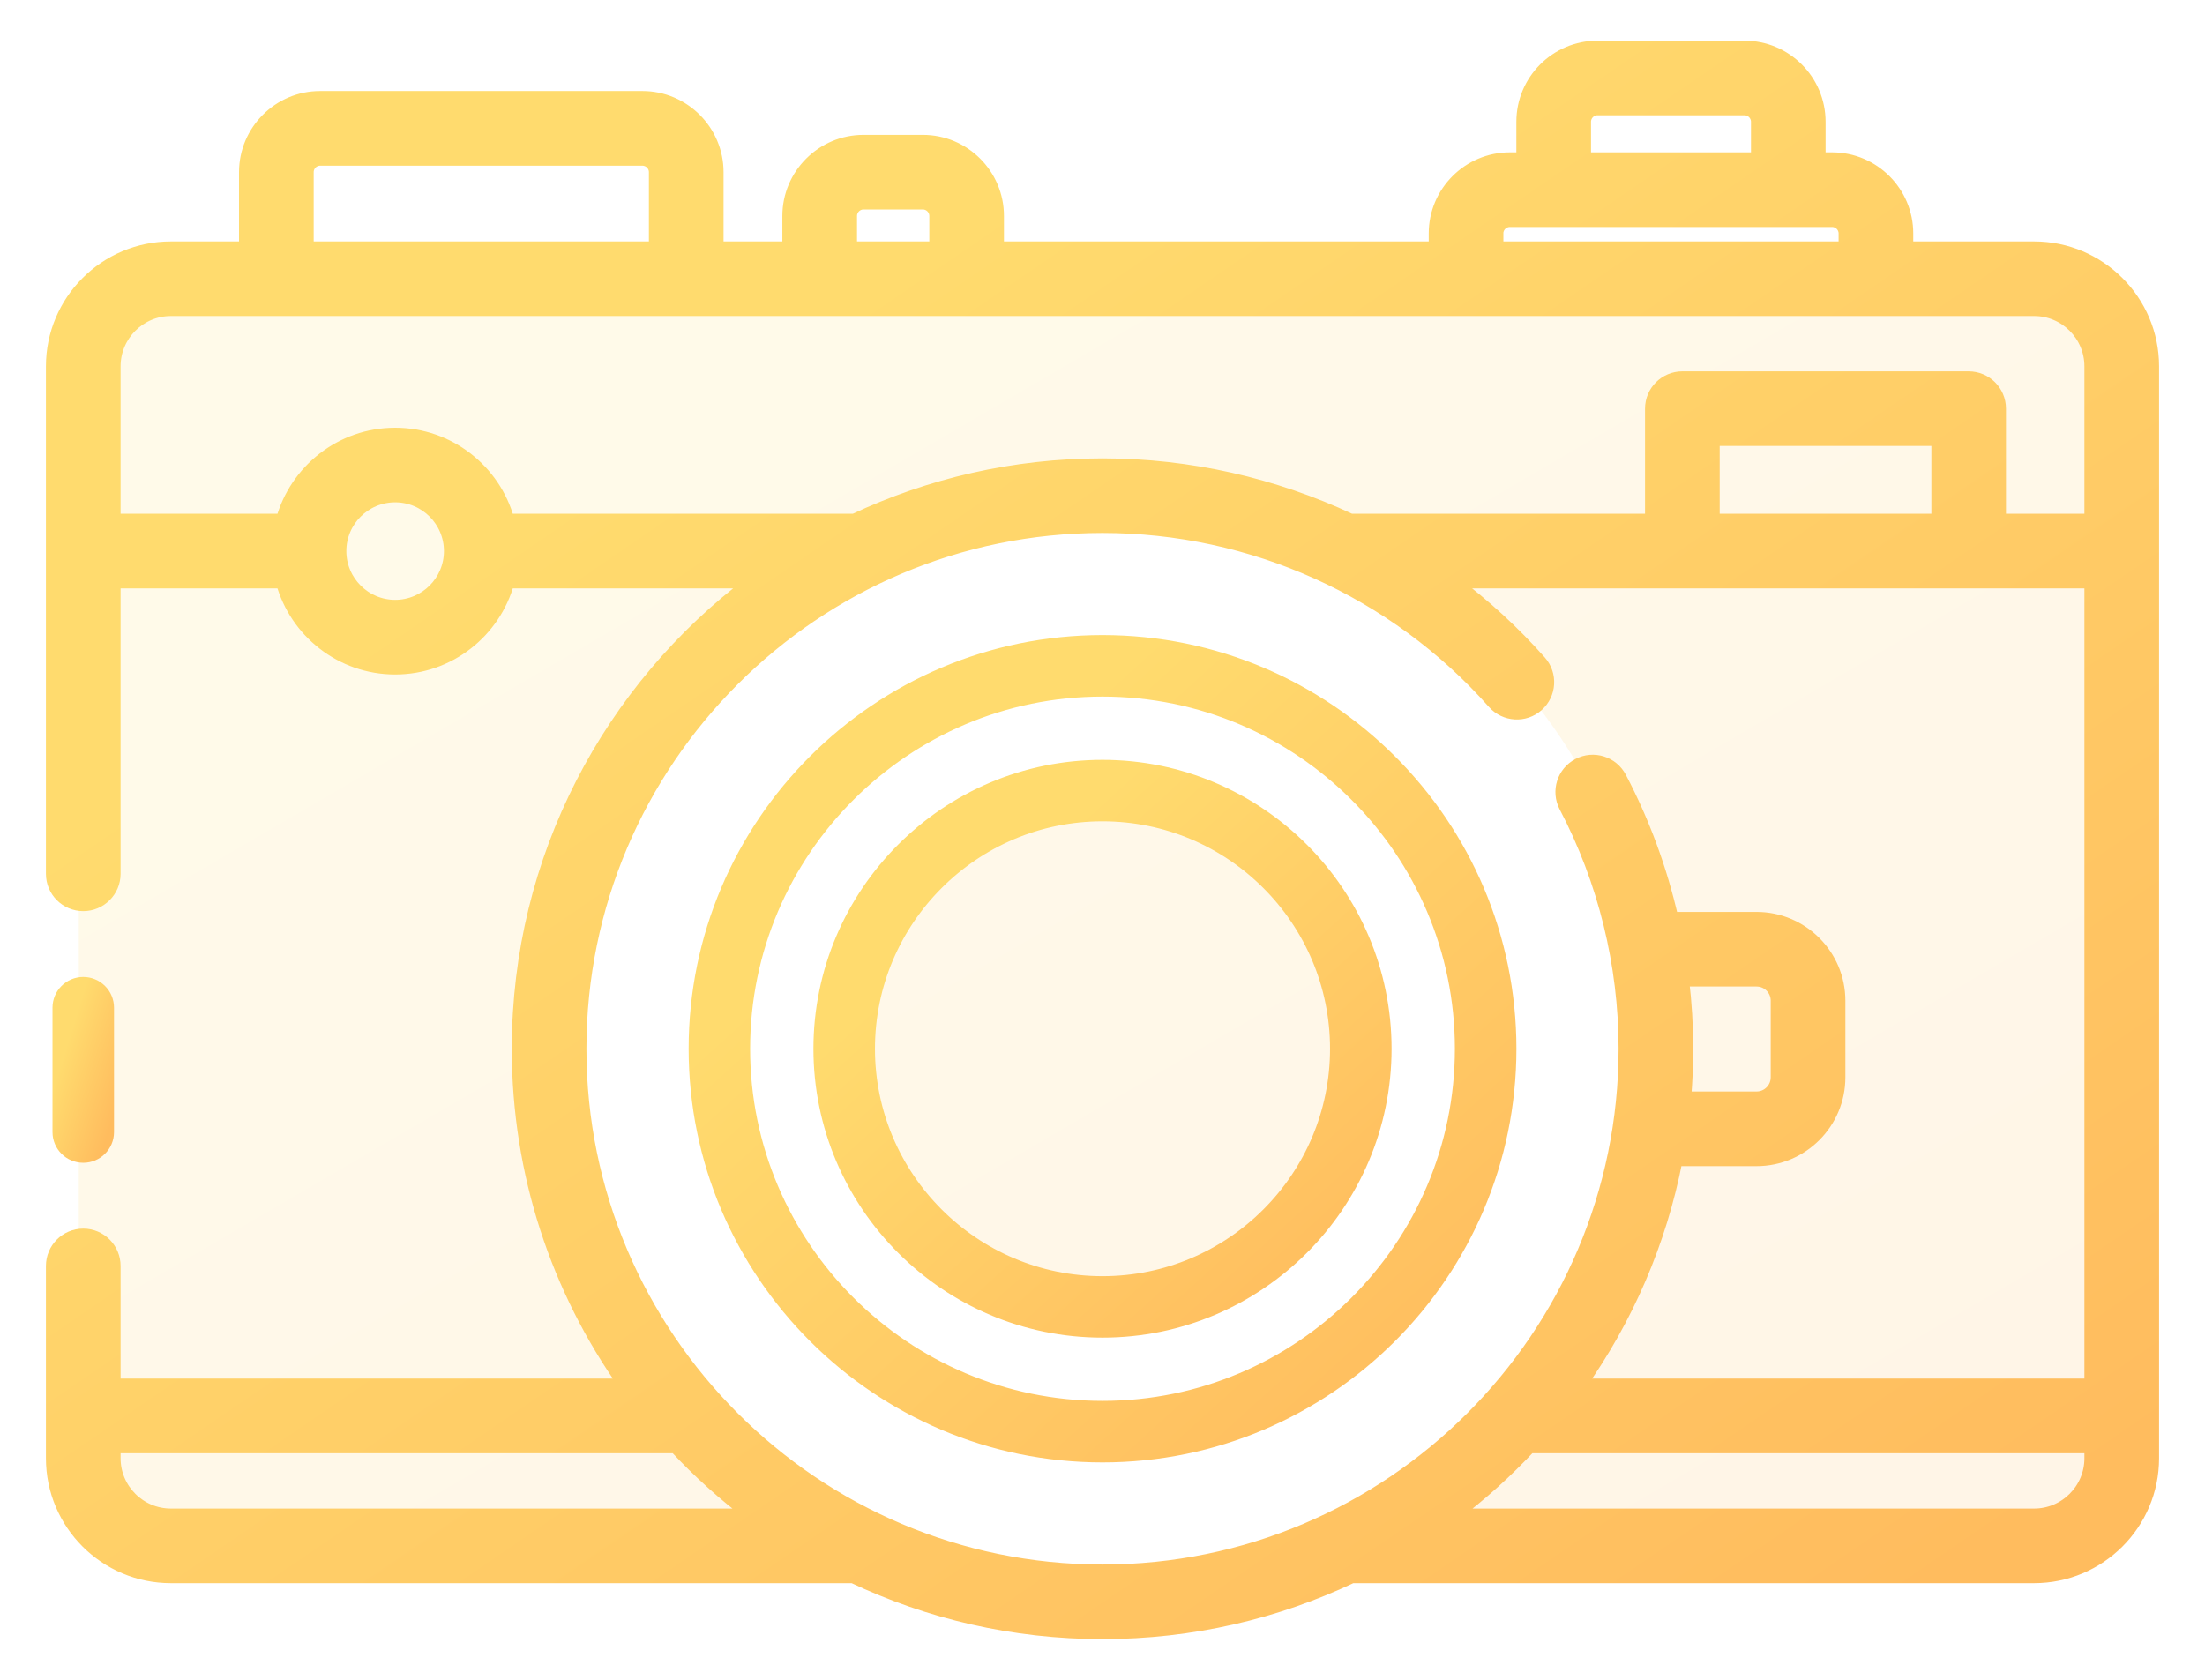
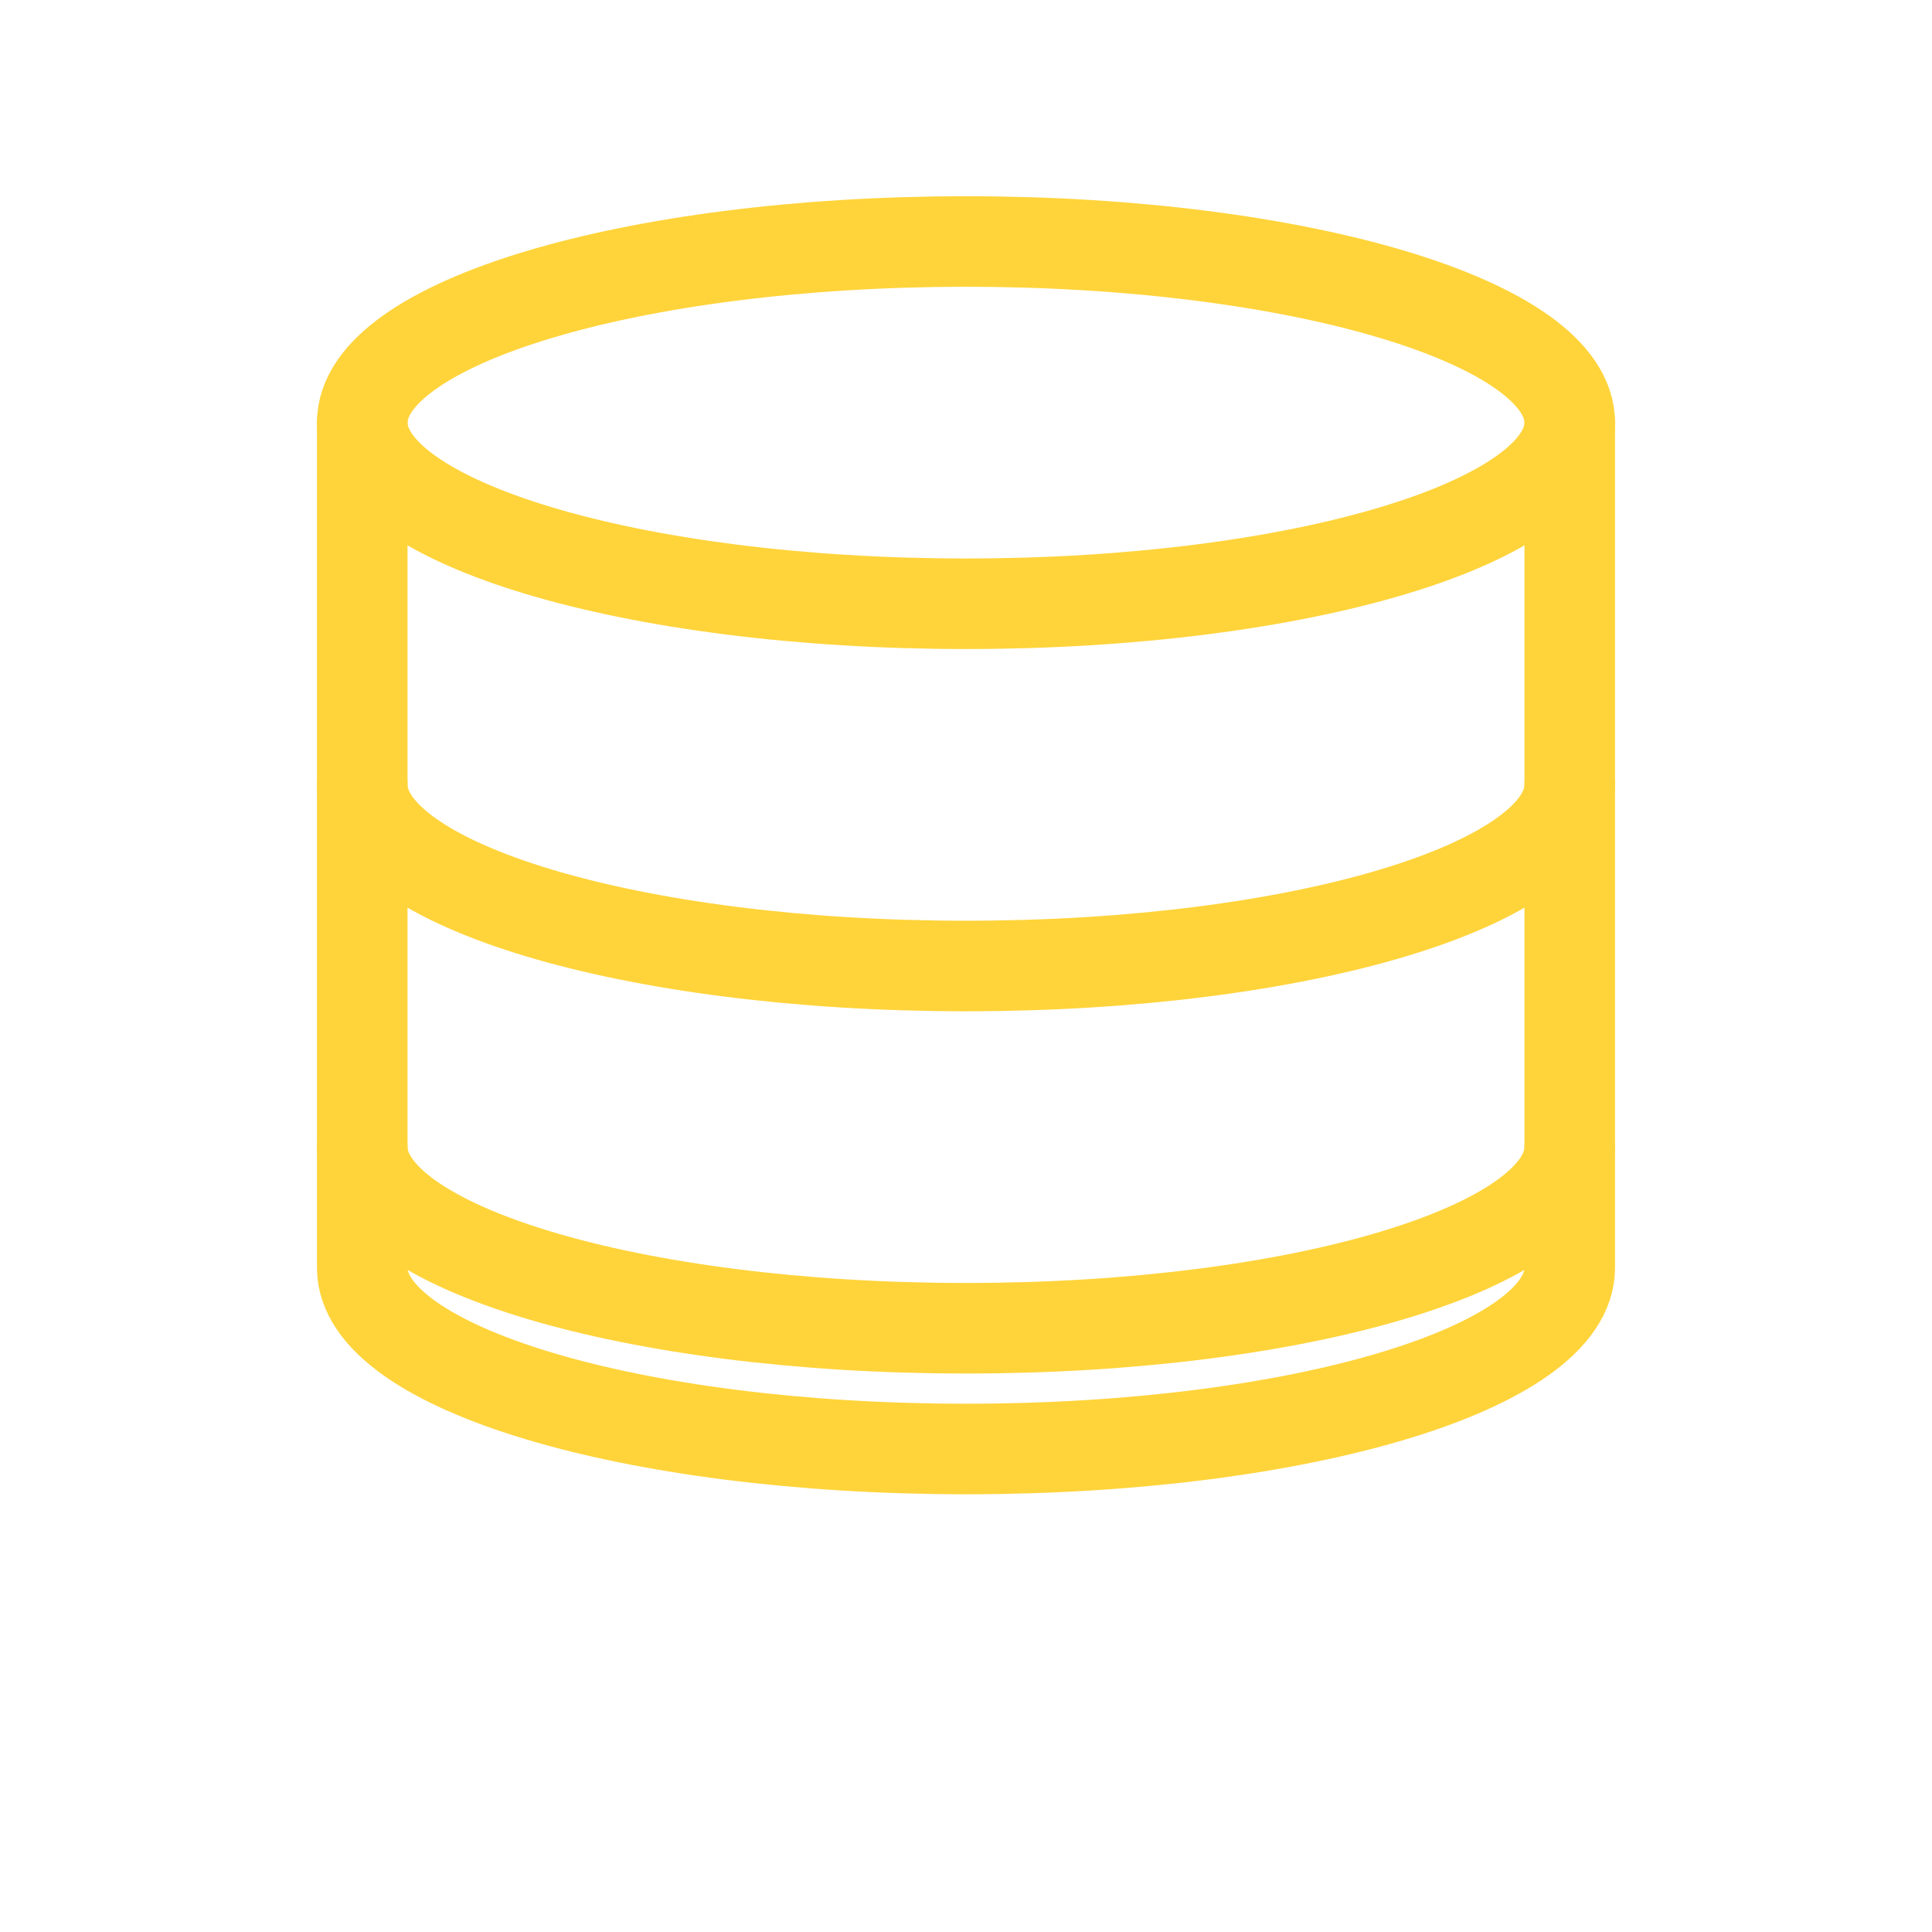
- <svg xmlns="http://www.w3.org/2000/svg" width="42" height="32" viewBox="0 0 42 32" fill="none">
-   <path opacity="0.15" fill-rule="evenodd" clip-rule="evenodd" d="M1.5 6.898C1.5 5.794 2.395 4.898 3.5 4.898H38.3C39.405 4.898 40.3 5.794 40.3 6.898V27.887C40.3 28.992 39.405 29.887 38.3 29.887H24.211C28.439 28.531 31.5 24.569 31.5 19.892C31.5 14.095 26.799 9.396 21 9.396C15.201 9.396 10.5 14.095 10.5 19.892C10.5 24.569 13.561 28.531 17.789 29.887H3.5C2.395 29.887 1.5 28.992 1.5 27.887V6.898ZM21 24.889C23.761 24.889 26 22.652 26 19.892C26 17.131 23.761 14.894 21 14.894C18.239 14.894 16 17.131 16 19.892C16 22.652 18.239 24.889 21 24.889Z" fill="url(#paint0_linear)" />
-   <path d="M2.047 21.566C2.047 21.82 1.84 22.026 1.586 22.026C1.331 22.026 1.125 21.82 1.125 21.566V19.197C1.125 18.942 1.331 18.736 1.586 18.736C1.84 18.736 2.047 18.942 2.047 19.197V21.566Z" fill="url(#paint1_linear)" stroke="url(#paint2_linear)" stroke-width="0.25" />
-   <path d="M38.745 4.724H36.318V4.447C36.318 3.665 35.681 3.027 34.897 3.027H34.648V2.32C34.648 1.537 34.011 0.9 33.228 0.9H30.428C29.645 0.9 29.008 1.537 29.008 2.32V3.027H28.759C27.976 3.027 27.339 3.664 27.339 4.447V4.724H18.998V4.114C18.998 3.331 18.361 2.694 17.578 2.694H16.448C15.665 2.694 15.027 3.331 15.027 4.114V4.724H13.657V3.279C13.657 2.497 13.019 1.859 12.236 1.859H6.098C5.315 1.859 4.678 2.497 4.678 3.279V4.724H3.255C2.012 4.724 1 5.735 1 6.978V16.646C1 16.97 1.262 17.232 1.586 17.232C1.909 17.232 2.172 16.97 2.172 16.646V11.084H5.379C5.637 12.028 6.502 12.724 7.527 12.724C8.552 12.724 9.416 12.028 9.674 11.084H14.328C11.625 13.115 9.873 16.346 9.873 19.978C9.873 22.363 10.628 24.575 11.912 26.387H2.172V24.116C2.172 23.793 1.909 23.53 1.586 23.53C1.262 23.53 1 23.793 1 24.116V27.78C1 29.023 2.012 30.034 3.255 30.034H16.249C17.691 30.717 19.301 31.1 21 31.1C22.699 31.1 24.31 30.717 25.752 30.033C25.757 30.033 25.761 30.034 25.766 30.034H38.745C39.988 30.034 41 29.023 41 27.78V6.978C41 5.735 39.988 4.724 38.745 4.724ZM30.18 2.32C30.18 2.183 30.291 2.071 30.429 2.071H33.228C33.365 2.071 33.477 2.183 33.477 2.32V3.027H30.18V2.32H30.18ZM28.51 4.447C28.51 4.31 28.622 4.199 28.759 4.199H34.897C35.034 4.199 35.146 4.31 35.146 4.447V4.724H28.511V4.447H28.51ZM16.199 4.114C16.199 3.977 16.311 3.865 16.448 3.865H17.578C17.715 3.865 17.826 3.977 17.826 4.114V4.724H16.199V4.114ZM5.85 3.279C5.85 3.142 5.961 3.031 6.098 3.031H12.236C12.373 3.031 12.485 3.142 12.485 3.279V4.724H5.85V3.279ZM7.527 11.552C6.945 11.552 6.472 11.079 6.472 10.498C6.472 9.917 6.945 9.444 7.527 9.444C8.108 9.444 8.581 9.917 8.581 10.498C8.581 11.079 8.108 11.552 7.527 11.552ZM9.674 9.912C9.416 8.969 8.552 8.273 7.527 8.273C6.501 8.273 5.637 8.969 5.379 9.912H2.172V6.978C2.172 6.381 2.658 5.895 3.255 5.895H38.745C39.342 5.895 39.828 6.381 39.828 6.978V9.912H38.084V7.784C38.084 7.461 37.822 7.199 37.498 7.199H32.045C31.722 7.199 31.459 7.461 31.459 7.784V9.912H25.727C24.263 9.226 22.651 8.857 21 8.857C19.31 8.857 17.707 9.236 16.271 9.912H9.674ZM32.631 9.912V8.37H36.913V9.912H32.631ZM3.255 28.863C2.658 28.863 2.172 28.377 2.172 27.78V27.559H12.867C13.31 28.034 13.794 28.471 14.314 28.863H3.255ZM11.045 19.979C11.045 14.492 15.511 10.028 21 10.028C23.847 10.028 26.564 11.251 28.454 13.384C28.669 13.626 29.039 13.649 29.281 13.434C29.523 13.219 29.546 12.849 29.331 12.607C28.828 12.04 28.273 11.531 27.676 11.084H39.828V26.387H30.088C30.983 25.123 31.62 23.665 31.925 22.09H33.458C34.322 22.09 35.025 21.387 35.025 20.523V19.064C35.025 18.2 34.322 17.497 33.458 17.497H31.845C31.632 16.565 31.301 15.661 30.857 14.816C30.706 14.53 30.352 14.419 30.066 14.57C29.779 14.72 29.669 15.074 29.819 15.361C30.562 16.775 30.955 18.372 30.955 19.979C30.955 25.465 26.489 29.929 21 29.929C15.511 29.929 11.045 25.465 11.045 19.979ZM32.048 18.668H33.458C33.676 18.668 33.853 18.845 33.853 19.063V20.523C33.853 20.741 33.676 20.918 33.458 20.918H32.087C32.113 20.608 32.127 20.295 32.127 19.978C32.127 19.54 32.1 19.102 32.048 18.668ZM38.745 28.863H27.686C28.206 28.471 28.69 28.034 29.134 27.559H39.828V27.78C39.828 28.377 39.342 28.863 38.745 28.863Z" fill="url(#paint3_linear)" stroke="url(#paint4_linear)" stroke-width="0.25" />
-   <path d="M13.242 19.979C13.242 15.702 16.722 12.223 21 12.223C25.278 12.223 28.759 15.702 28.759 19.979C28.759 24.255 25.278 27.734 21 27.734C16.722 27.734 13.242 24.255 13.242 19.979ZM14.163 19.979C14.163 23.747 17.23 26.812 21 26.812C24.77 26.812 27.837 23.747 27.837 19.979C27.837 16.21 24.77 13.145 21 13.145C17.23 13.145 14.163 16.21 14.163 19.979Z" fill="url(#paint5_linear)" stroke="url(#paint6_linear)" stroke-width="0.25" />
-   <path d="M15.619 19.979C15.619 17.013 18.033 14.6 21 14.6C23.967 14.6 26.381 17.013 26.381 19.979C26.381 22.944 23.967 25.357 21 25.357C18.033 25.357 15.619 22.944 15.619 19.979ZM16.541 19.979C16.541 22.436 18.541 24.436 21 24.436C23.459 24.436 25.459 22.436 25.459 19.979C25.459 17.52 23.459 15.521 21 15.521C18.541 15.521 16.541 17.52 16.541 19.979Z" fill="url(#paint7_linear)" stroke="url(#paint8_linear)" stroke-width="0.25" />
-   <defs>
-     <linearGradient id="paint0_linear" x1="3.699" y1="4.898" x2="22.569" y2="37.252" gradientUnits="userSpaceOnUse">
-       <stop offset="0.259" stop-color="#FFDB6E" />
-       <stop offset="1" stop-color="#FFBC5E" />
-     </linearGradient>
-     <linearGradient id="paint1_linear" x1="1.177" y1="18.736" x2="2.789" y2="19.235" gradientUnits="userSpaceOnUse">
-       <stop offset="0.259" stop-color="#FFDB6E" />
-       <stop offset="1" stop-color="#FFBC5E" />
-     </linearGradient>
-     <linearGradient id="paint2_linear" x1="1.177" y1="18.736" x2="2.789" y2="19.235" gradientUnits="userSpaceOnUse">
-       <stop offset="0.259" stop-color="#FFDB6E" />
-       <stop offset="1" stop-color="#FFBC5E" />
-     </linearGradient>
-     <linearGradient id="paint3_linear" x1="3.267" y1="0.9" x2="27.682" y2="36.609" gradientUnits="userSpaceOnUse">
-       <stop offset="0.259" stop-color="#FFDB6E" />
-       <stop offset="1" stop-color="#FFBC5E" />
-     </linearGradient>
-     <linearGradient id="paint4_linear" x1="3.267" y1="0.9" x2="27.682" y2="36.609" gradientUnits="userSpaceOnUse">
-       <stop offset="0.259" stop-color="#FFDB6E" />
-       <stop offset="1" stop-color="#FFBC5E" />
-     </linearGradient>
-     <linearGradient id="paint5_linear" x1="14.121" y1="12.223" x2="27.511" y2="27.015" gradientUnits="userSpaceOnUse">
-       <stop offset="0.259" stop-color="#FFDB6E" />
-       <stop offset="1" stop-color="#FFBC5E" />
-     </linearGradient>
-     <linearGradient id="paint6_linear" x1="14.121" y1="12.223" x2="27.511" y2="27.015" gradientUnits="userSpaceOnUse">
-       <stop offset="0.259" stop-color="#FFDB6E" />
-       <stop offset="1" stop-color="#FFBC5E" />
-     </linearGradient>
-     <linearGradient id="paint7_linear" x1="16.229" y1="14.6" x2="25.516" y2="24.859" gradientUnits="userSpaceOnUse">
-       <stop offset="0.259" stop-color="#FFDB6E" />
-       <stop offset="1" stop-color="#FFBC5E" />
-     </linearGradient>
-     <linearGradient id="paint8_linear" x1="16.229" y1="14.6" x2="25.516" y2="24.859" gradientUnits="userSpaceOnUse">
-       <stop offset="0.259" stop-color="#FFDB6E" />
-       <stop offset="1" stop-color="#FFBC5E" />
-     </linearGradient>
-   </defs>
+ <svg xmlns="http://www.w3.org/2000/svg" viewBox="0 0 1024 1024" width="128" height="128" fill="none" stroke="#FFD43B" stroke-width="48" stroke-linecap="round" stroke-linejoin="round">
+   <ellipse cx="512" cy="224" rx="320" ry="96" />
+   <path d="M192 224v448c0 53 143 96 320 96s320-43 320-96V224" />
+   <path d="M192 416c0 53 143 96 320 96s320-43 320-96" />
+   <path d="M192 608c0 53 143 96 320 96s320-43 320-96" />
</svg>
